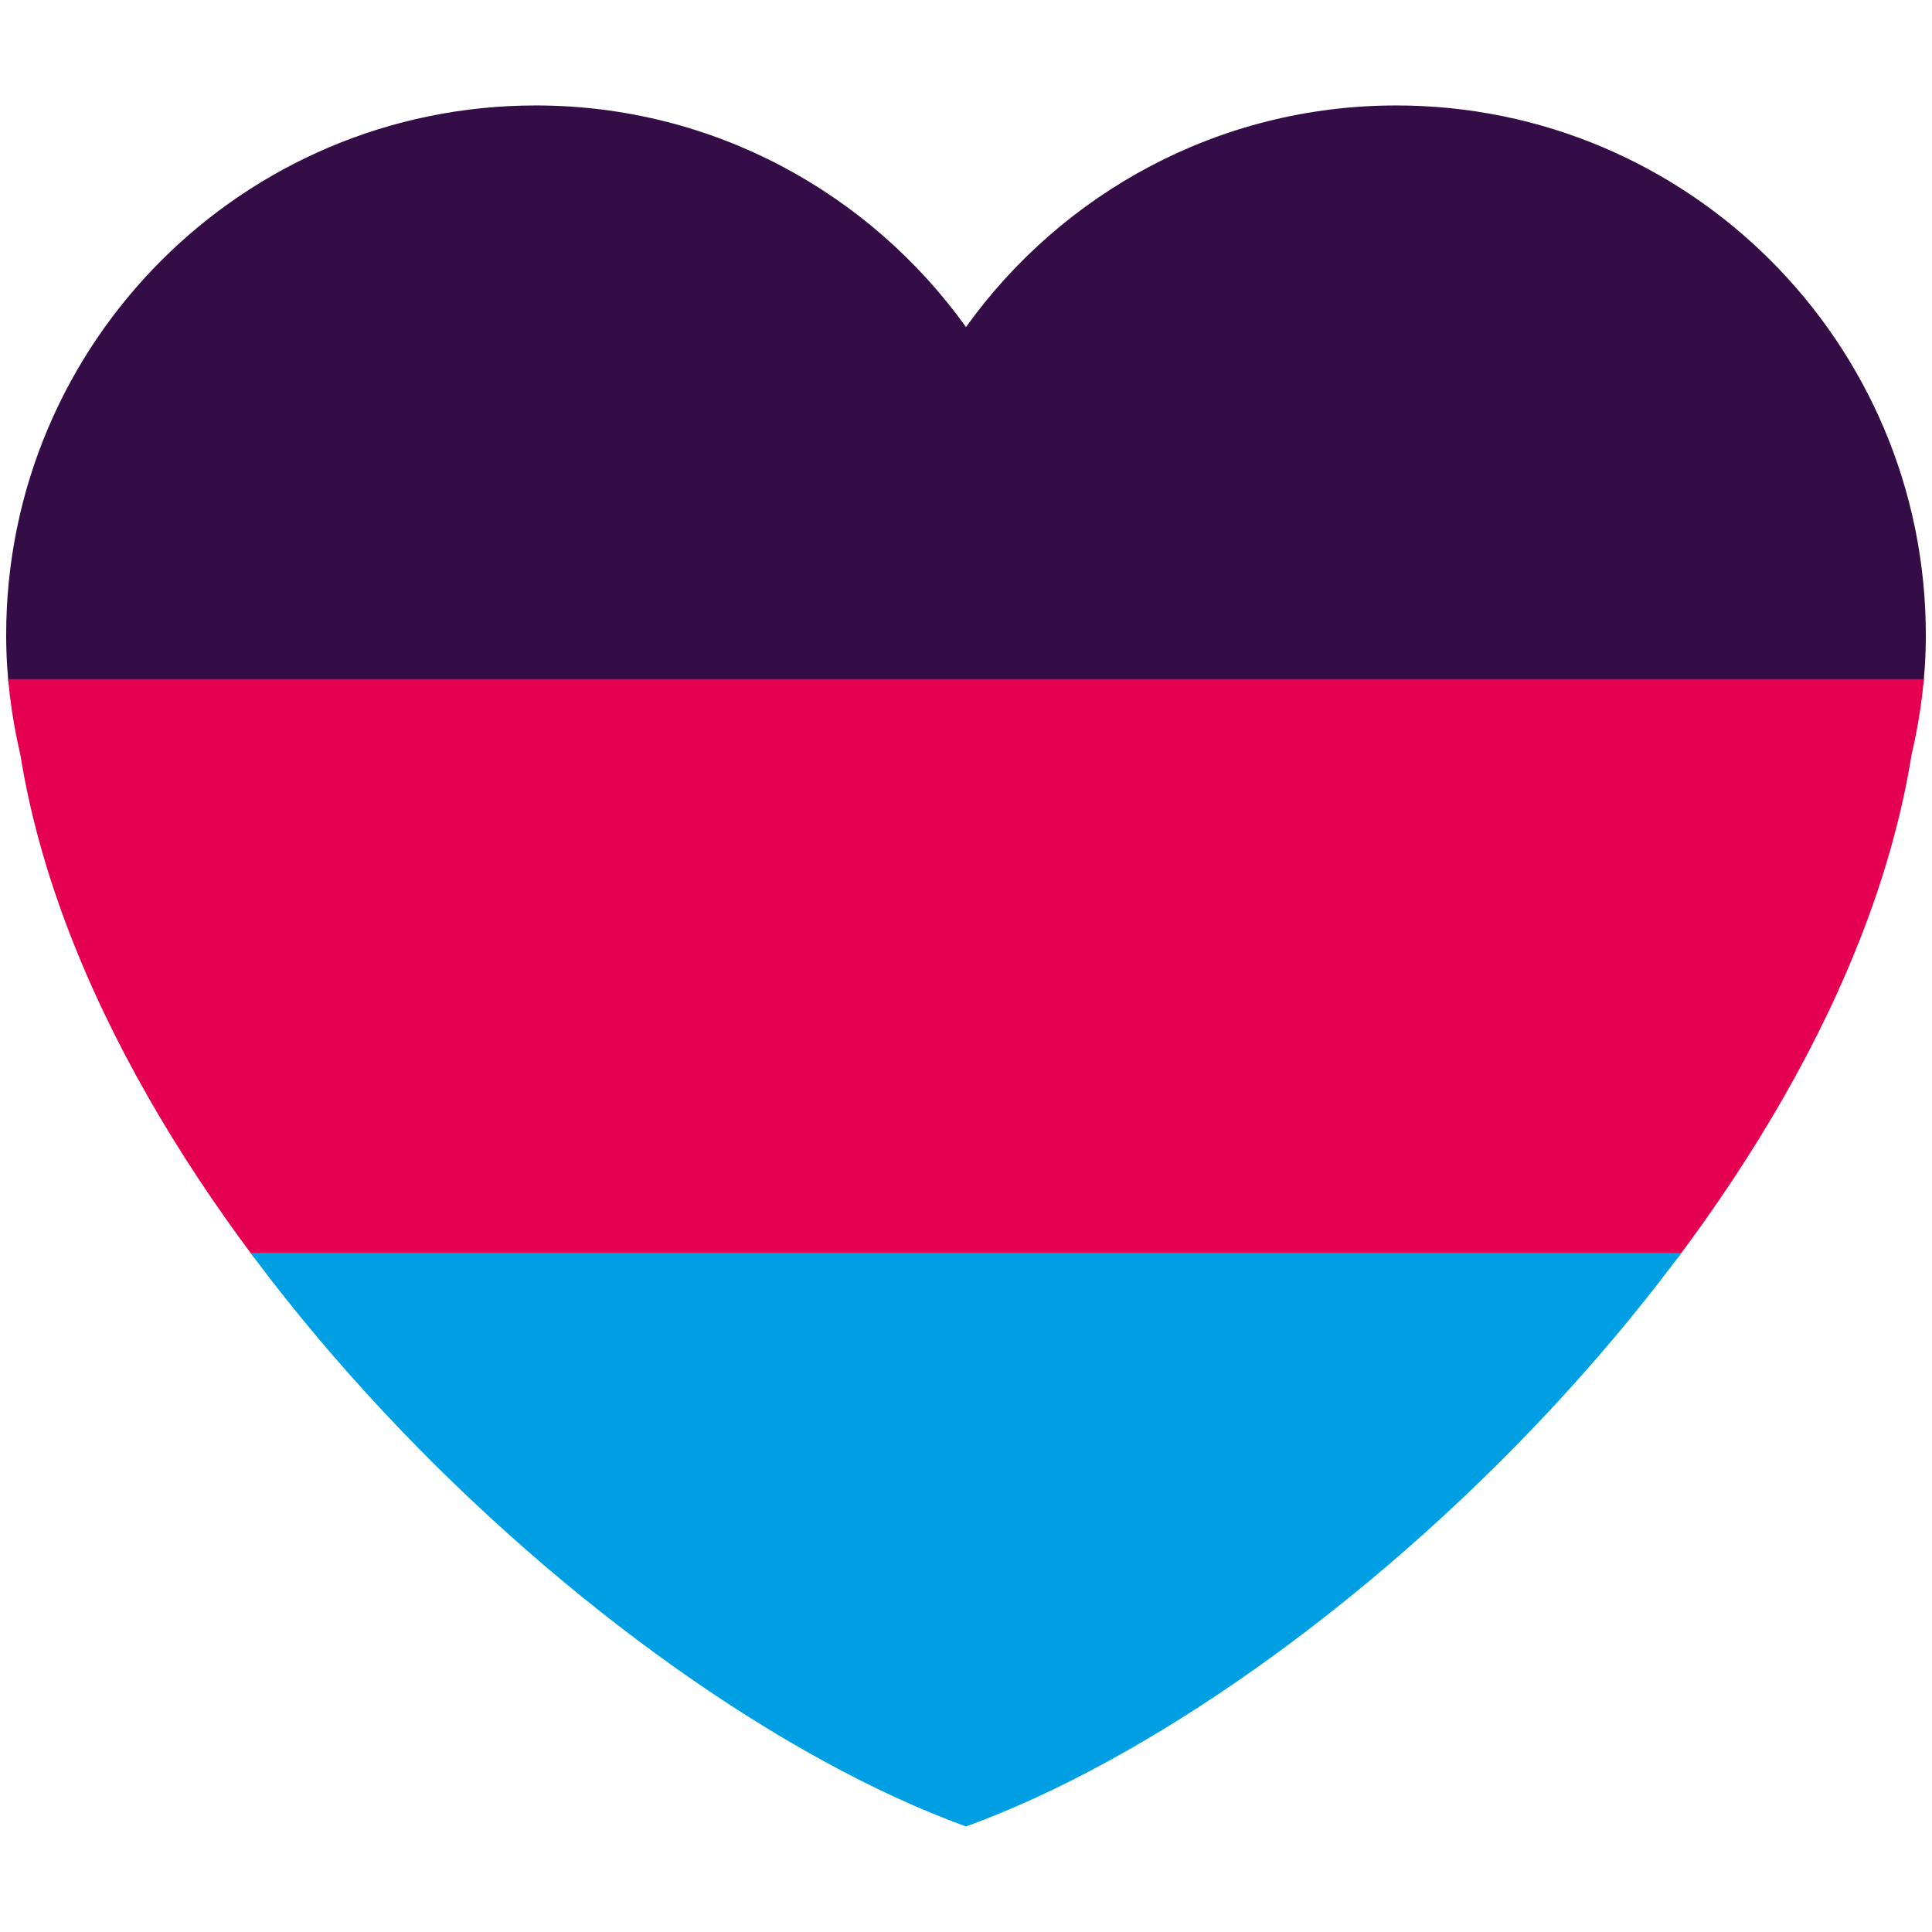
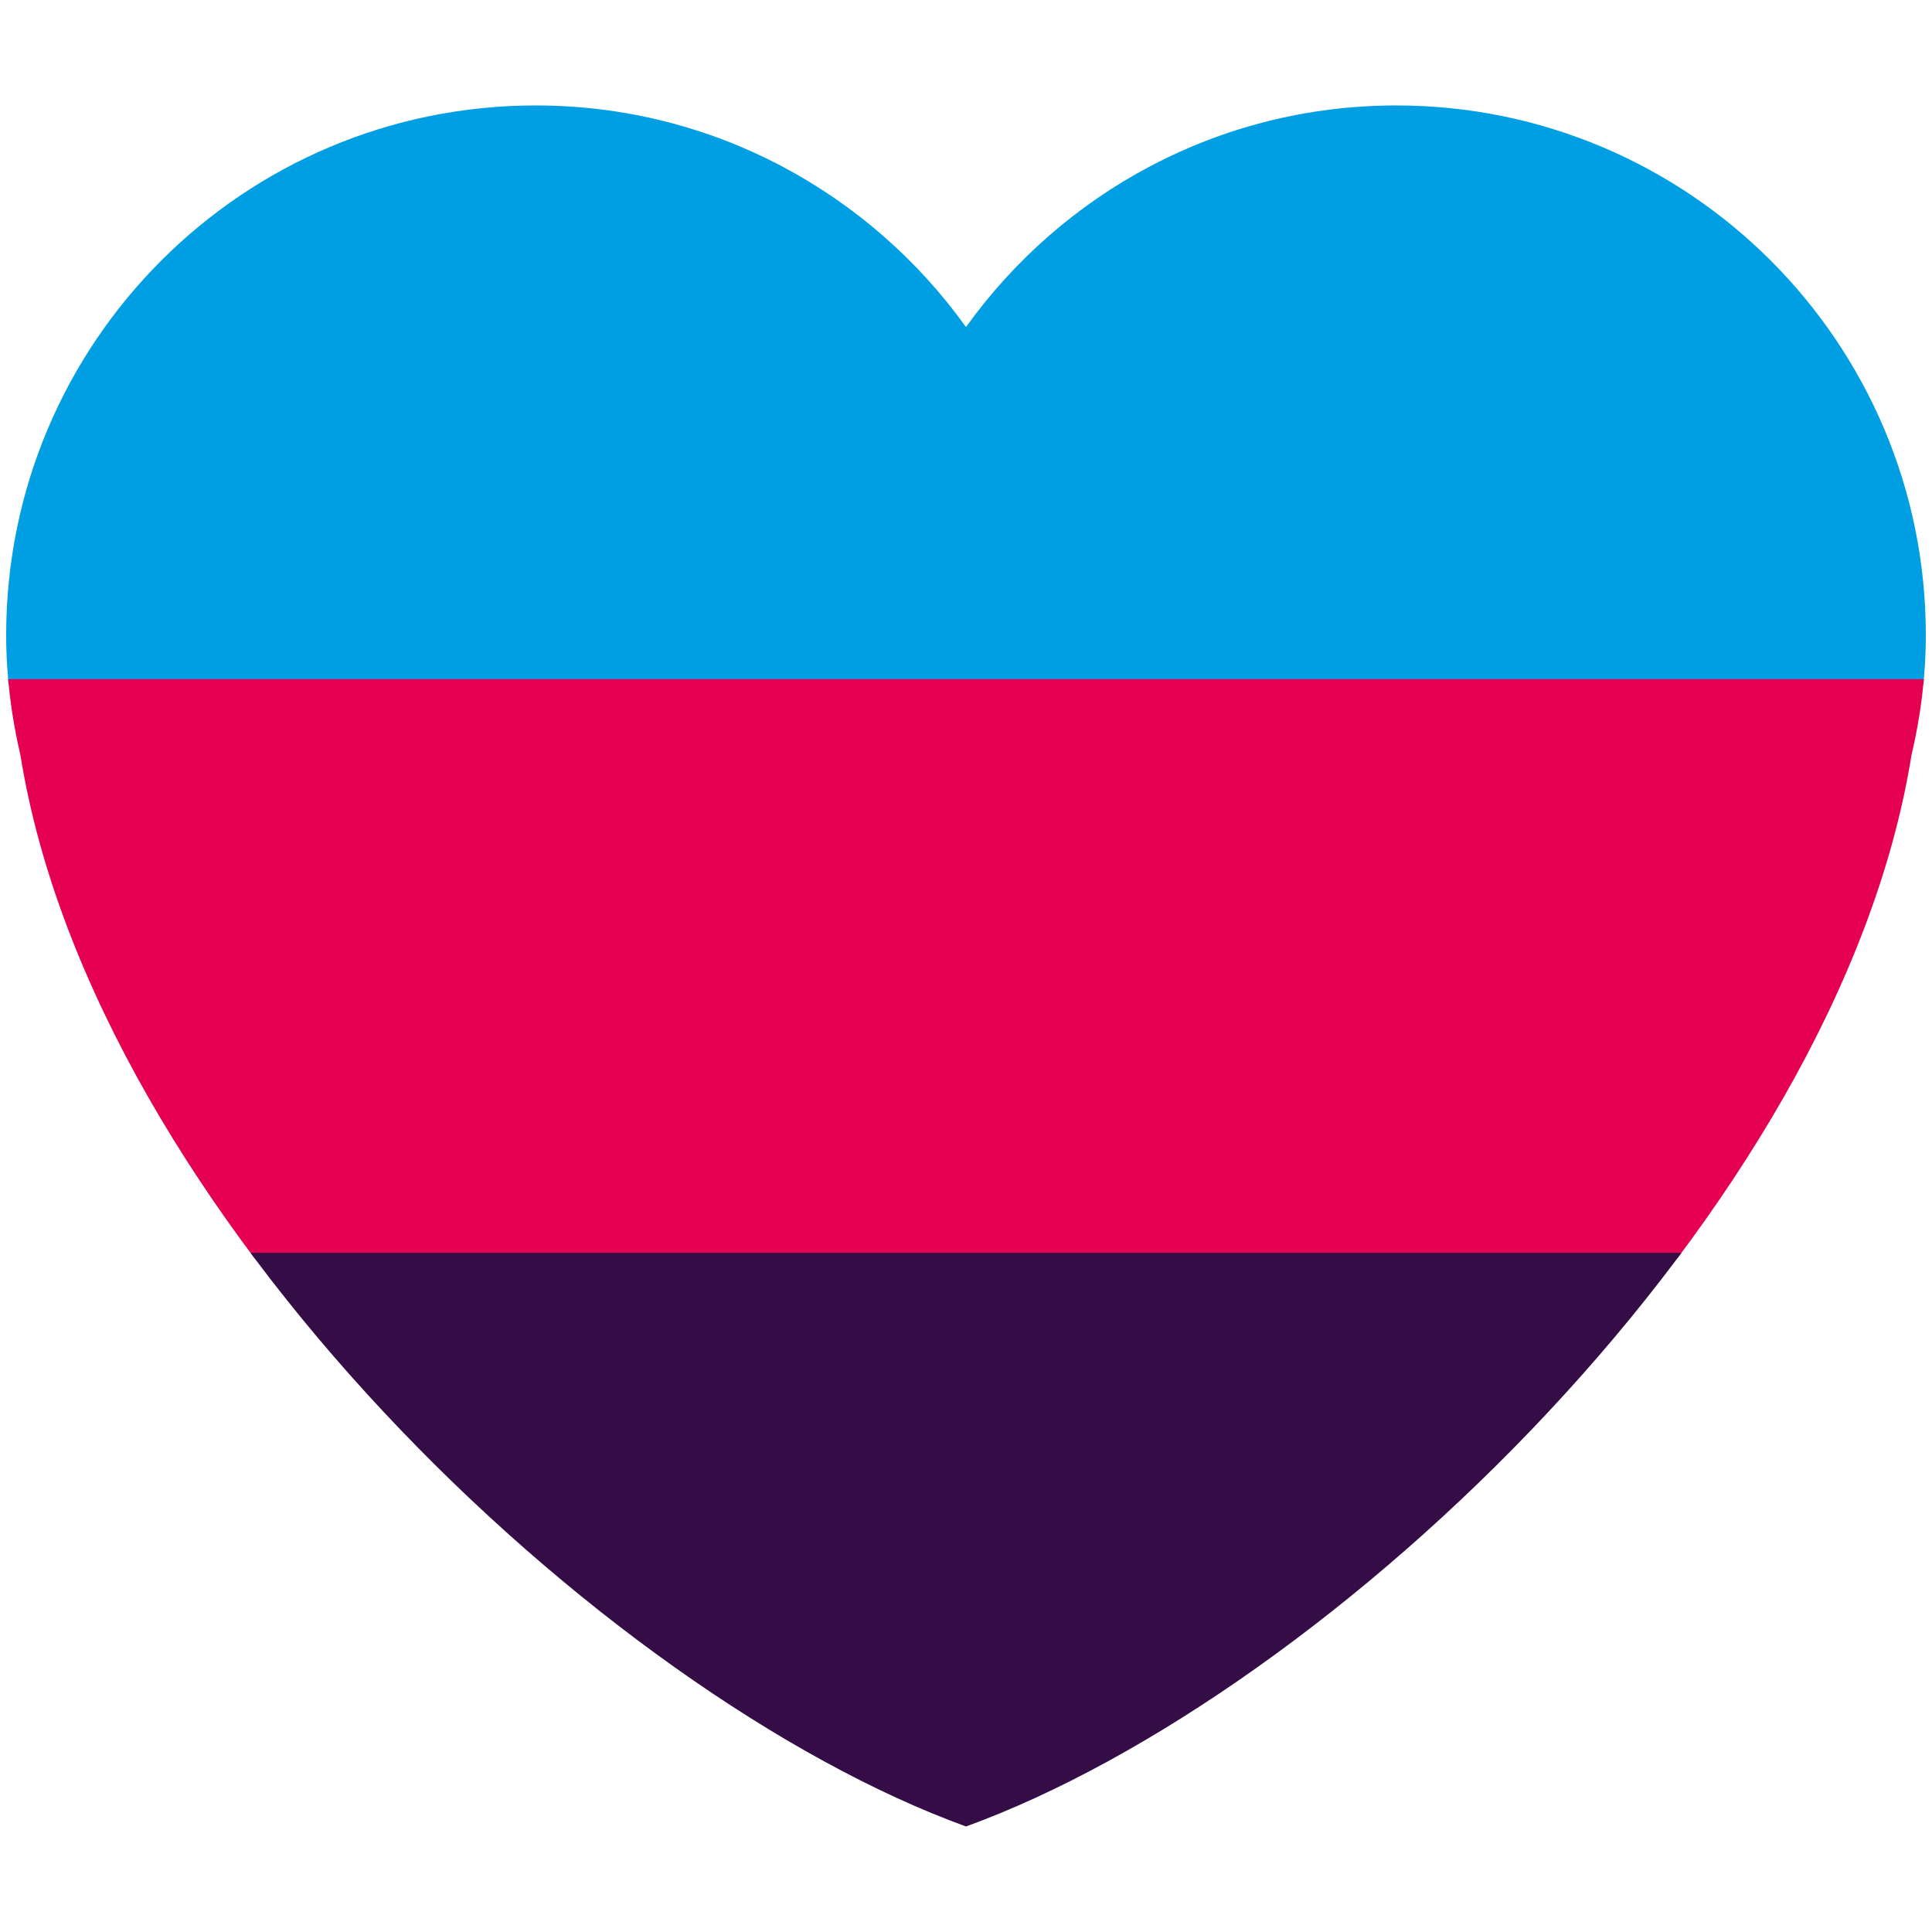
<svg xmlns="http://www.w3.org/2000/svg" viewBox="0 0 36 36">
  <g transform="rotate(0)" clip-path="url(#stripesClip)">
-     <rect x="0.115" y="1.965" width="35.77" height="10.79" fill="#340c46" />
+     <rect x="0.115" y="1.965" width="35.77" height="10.79" fill="#009fe3" />
    <rect x="0.115" y="12.655" width="35.77" height="10.79" fill="#e50051" />
-     <rect x="0.115" y="23.344" width="35.77" height="10.79" fill="#009fe3" />
+     <rect x="0.115" y="23.344" width="35.77" height="10.79" fill="#340c46" />
  </g>
  <defs>
    <clipPath id="stripesClip">
      <path id="stripes" fill="#DD2E44" d="M35.885 11.833c0-5.45-4.418-9.868-9.867-9.868-3.308 0-6.227 1.633-8.018 4.129-1.791-2.496-4.71-4.129-8.017-4.129-5.45 0-9.868 4.417-9.868 9.868 0 .772.098 1.52.266 2.241C1.751 22.587 11.216 31.568 18 34.034c6.783-2.466 16.249-11.447 17.617-19.959.17-.721.268-1.469.268-2.242z" transform="rotate(0)" />
    </clipPath>
  </defs>
</svg>
